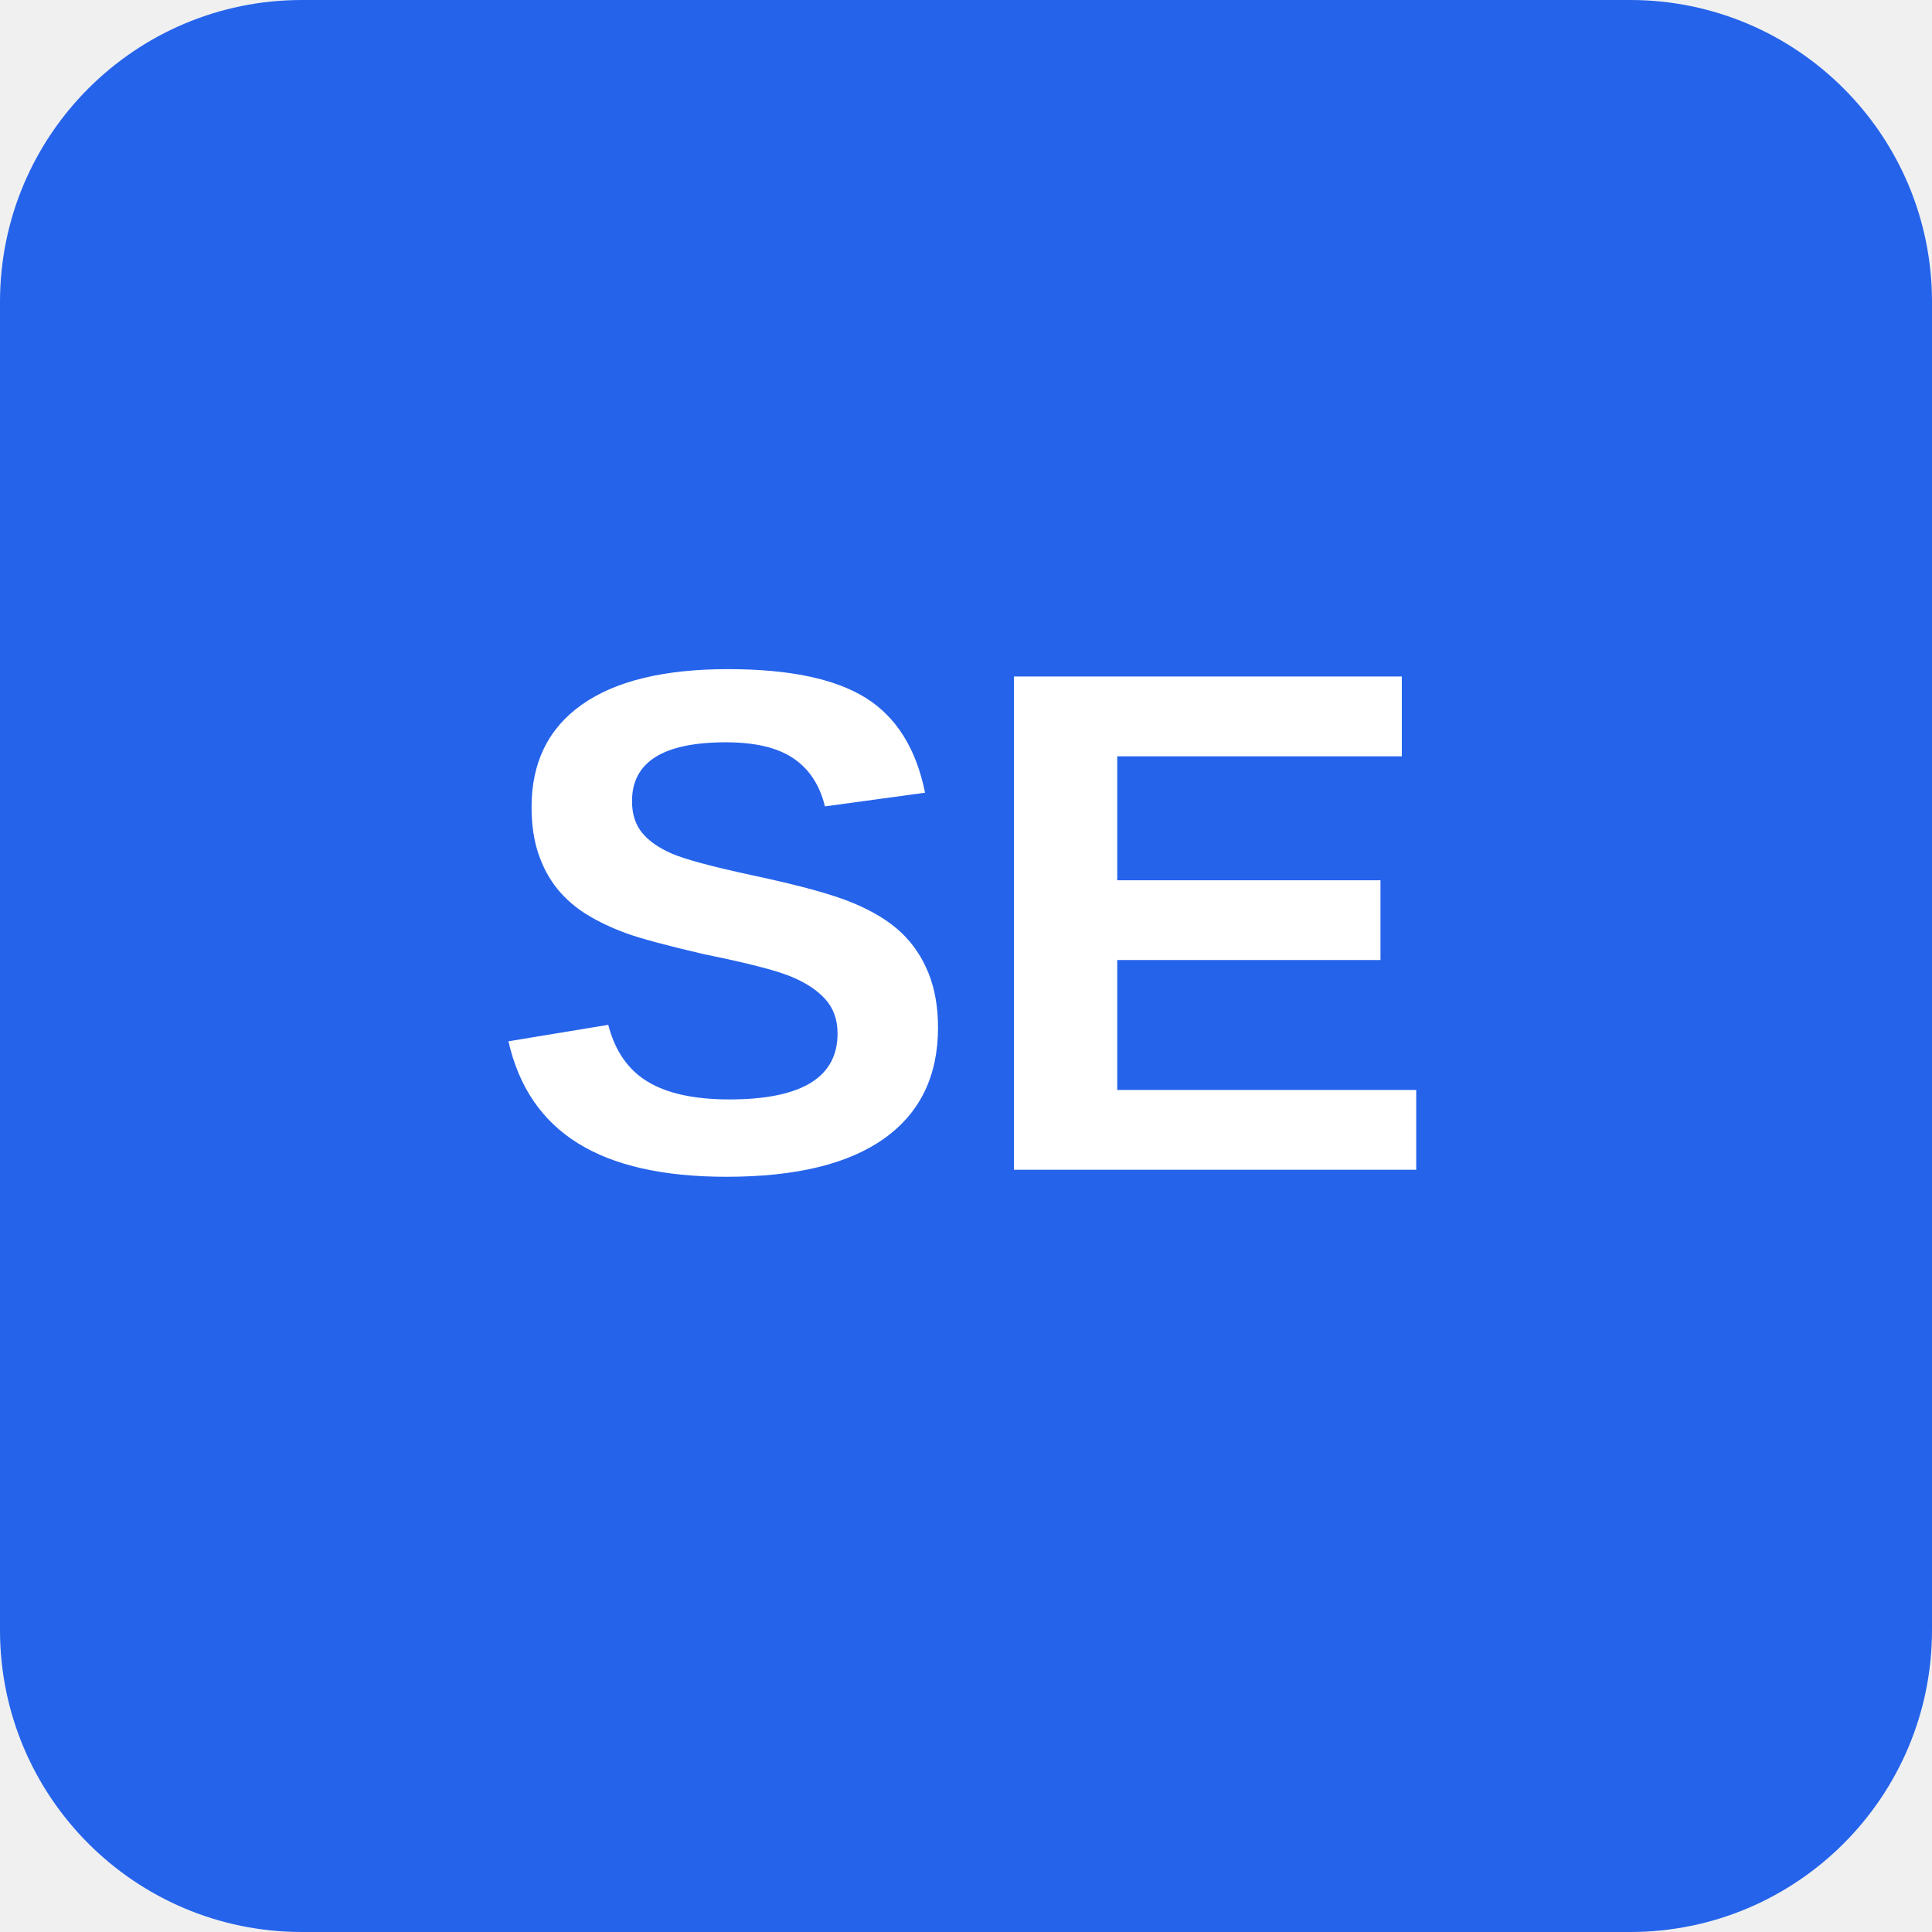
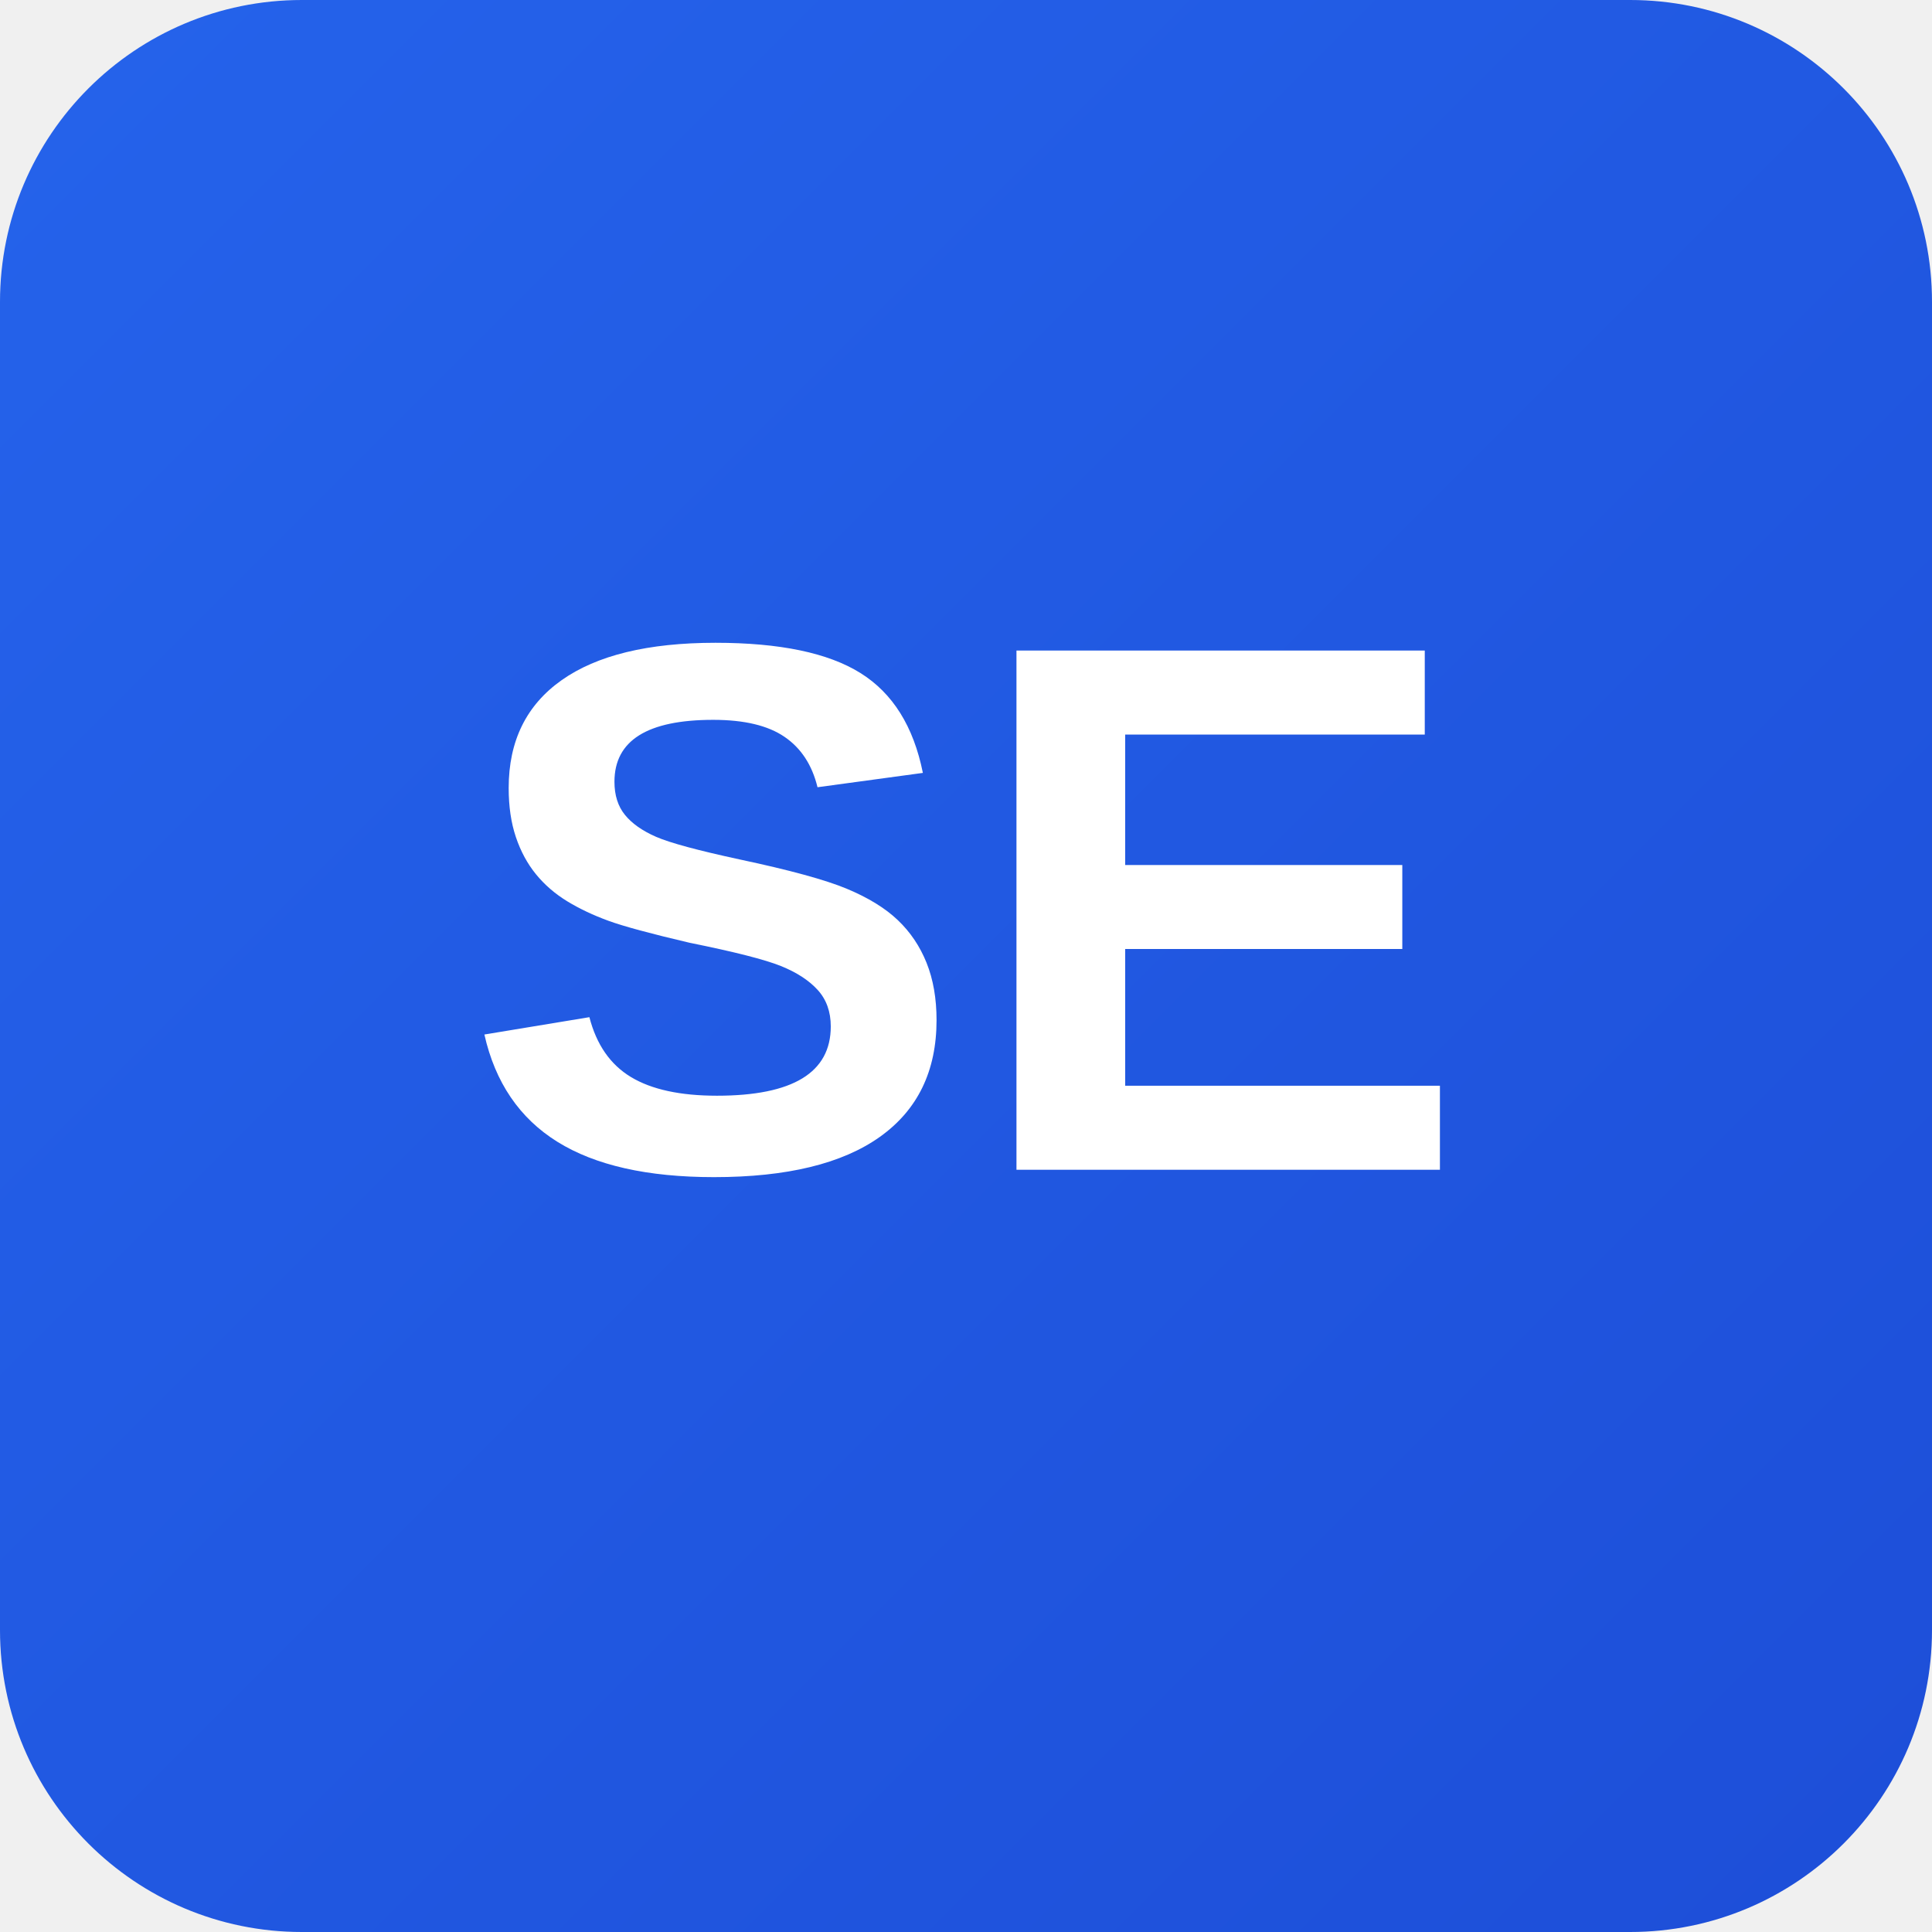
<svg xmlns="http://www.w3.org/2000/svg" width="512" height="512" viewBox="0 0 512 512">
-   <rect width="512" height="512" rx="80" fill="#2563EB" />
-   <text x="256" y="310" font-family="Arial,sans-serif" font-size="190" font-weight="bold" fill="white" text-anchor="middle">SE</text>
+   <defs>
+     <linearGradient id="bg" x1="0%" y1="0%" x2="100%" y2="100%">
+       <stop offset="0%" style="stop-color:#2563EB" />
+       <stop offset="100%" style="stop-color:#1D4ED8" />
+     </linearGradient>
+   </defs>
+   <rect width="512" height="512" rx="80" fill="url(#bg)" />
+   <text x="256" y="310" font-family="Arial,sans-serif" font-size="200" font-weight="800" fill="white" text-anchor="middle">SE</text>
</svg>
